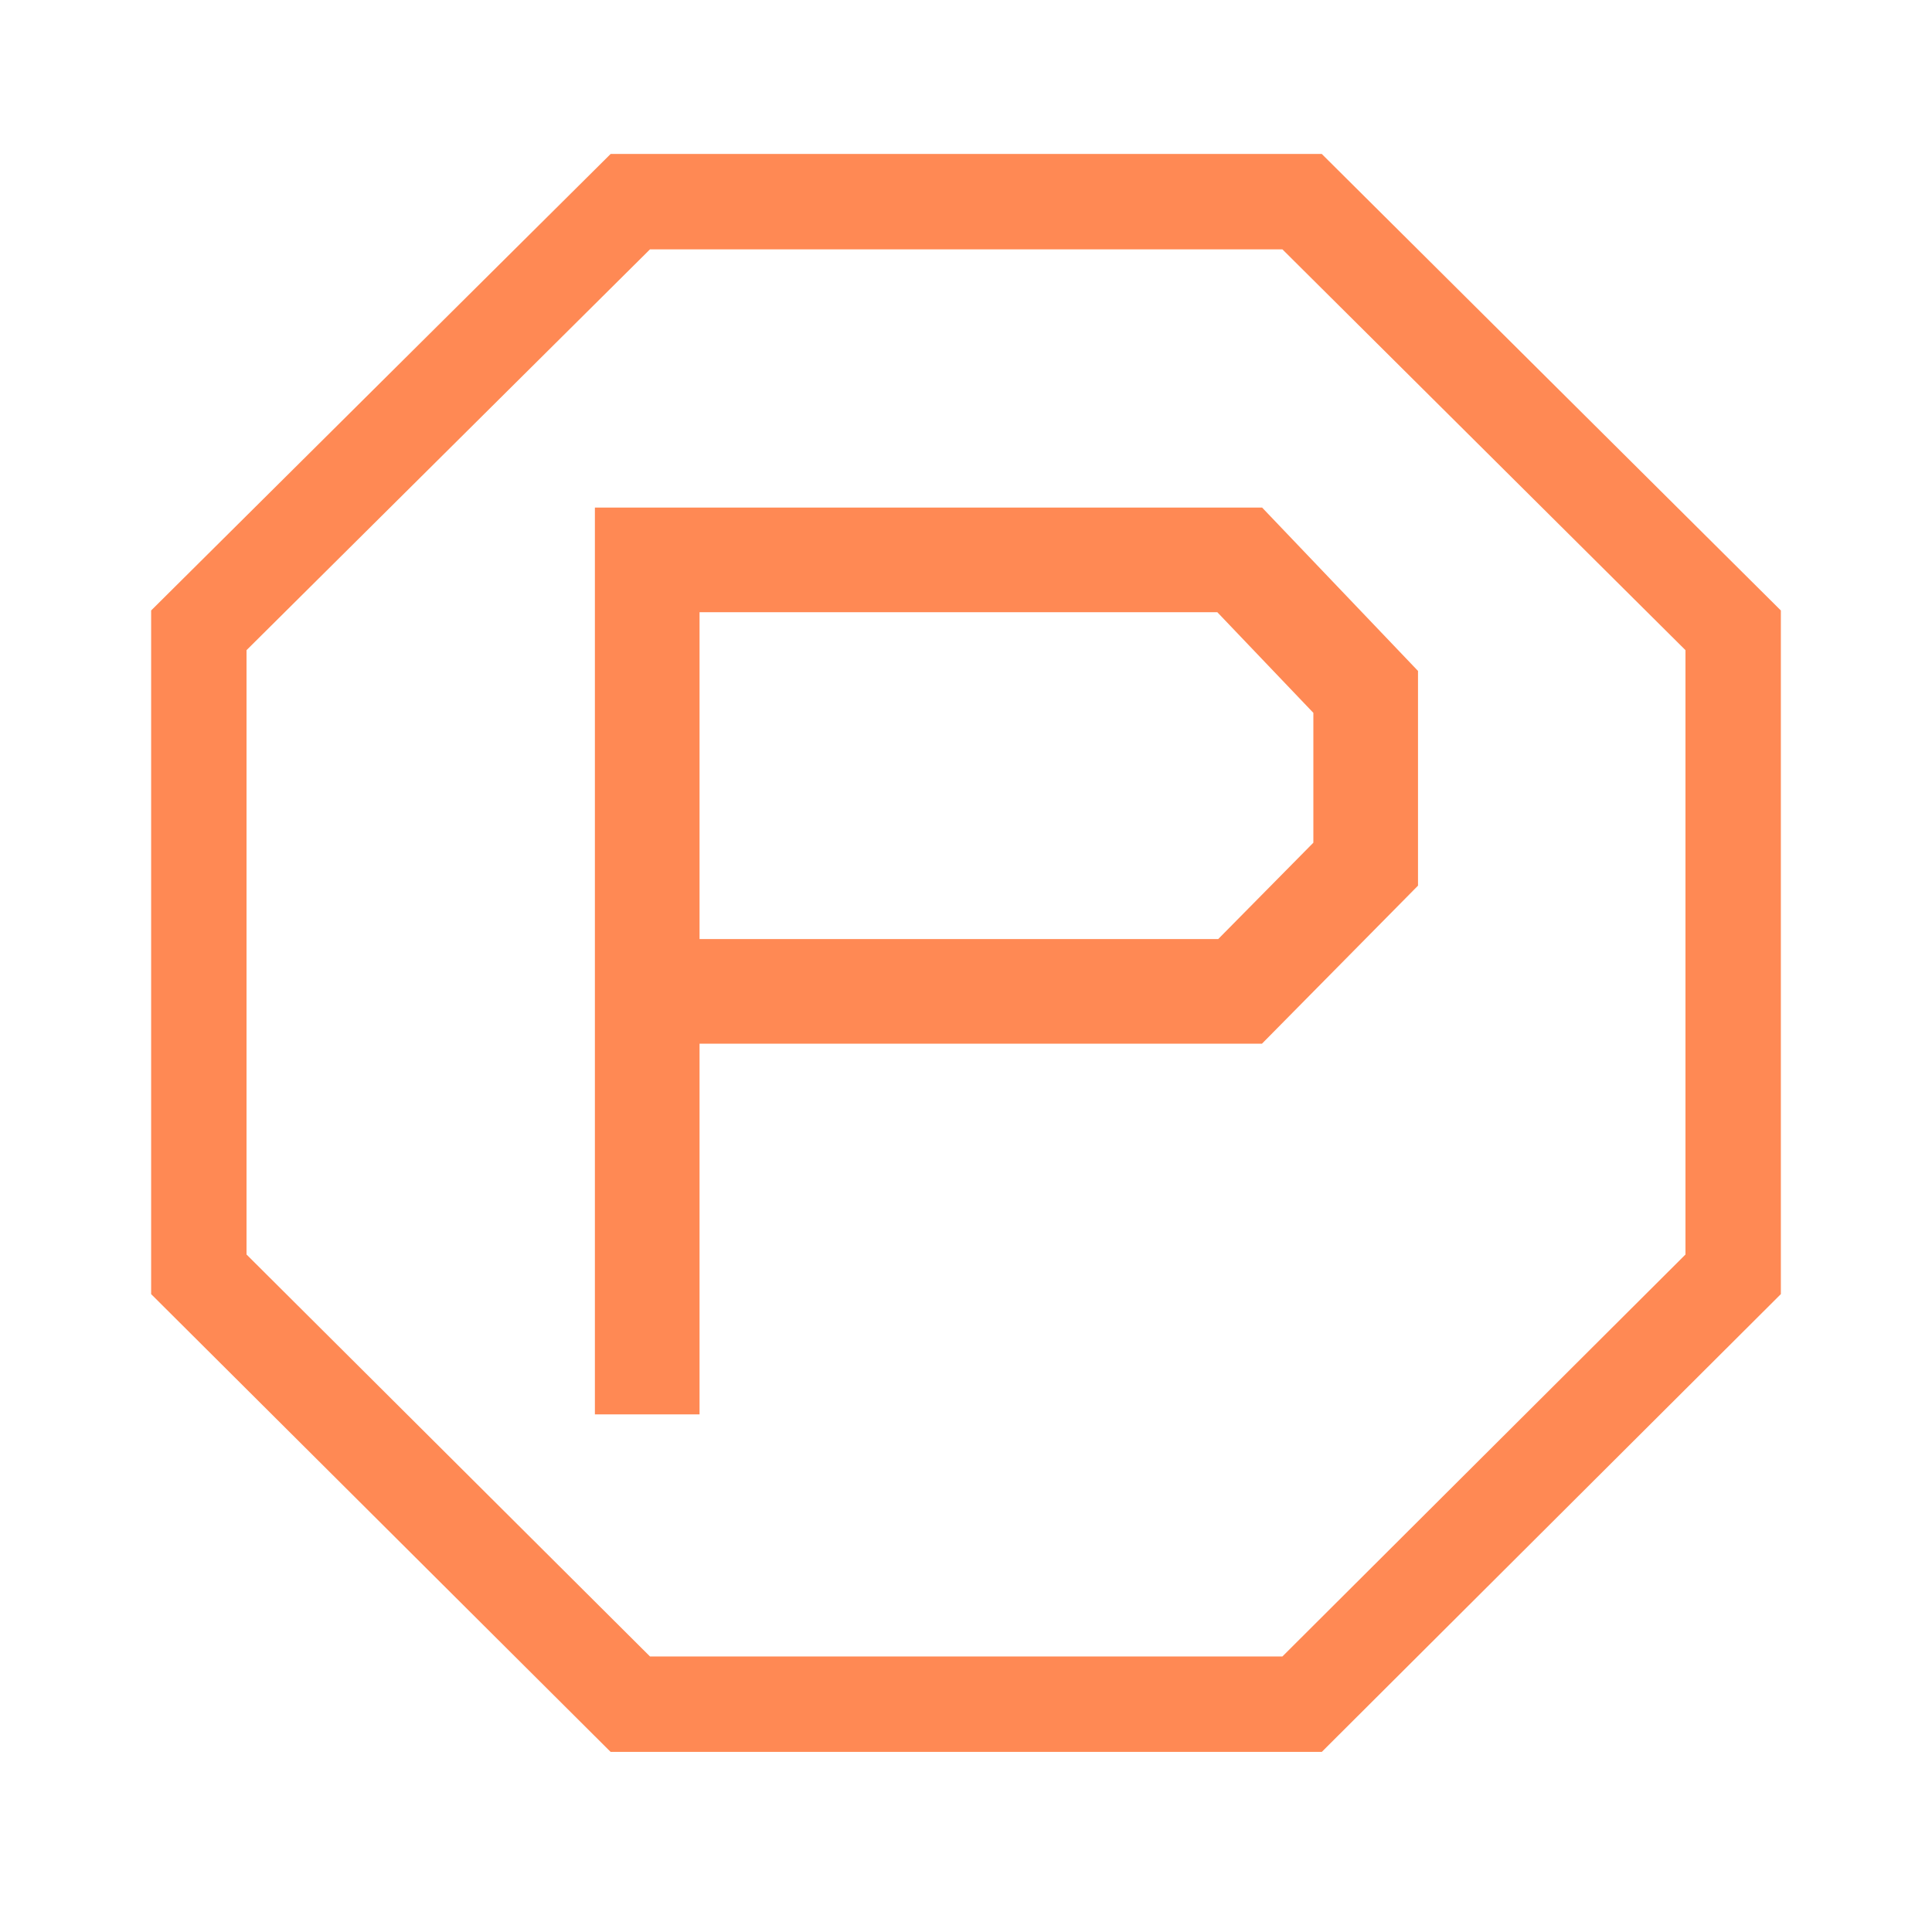
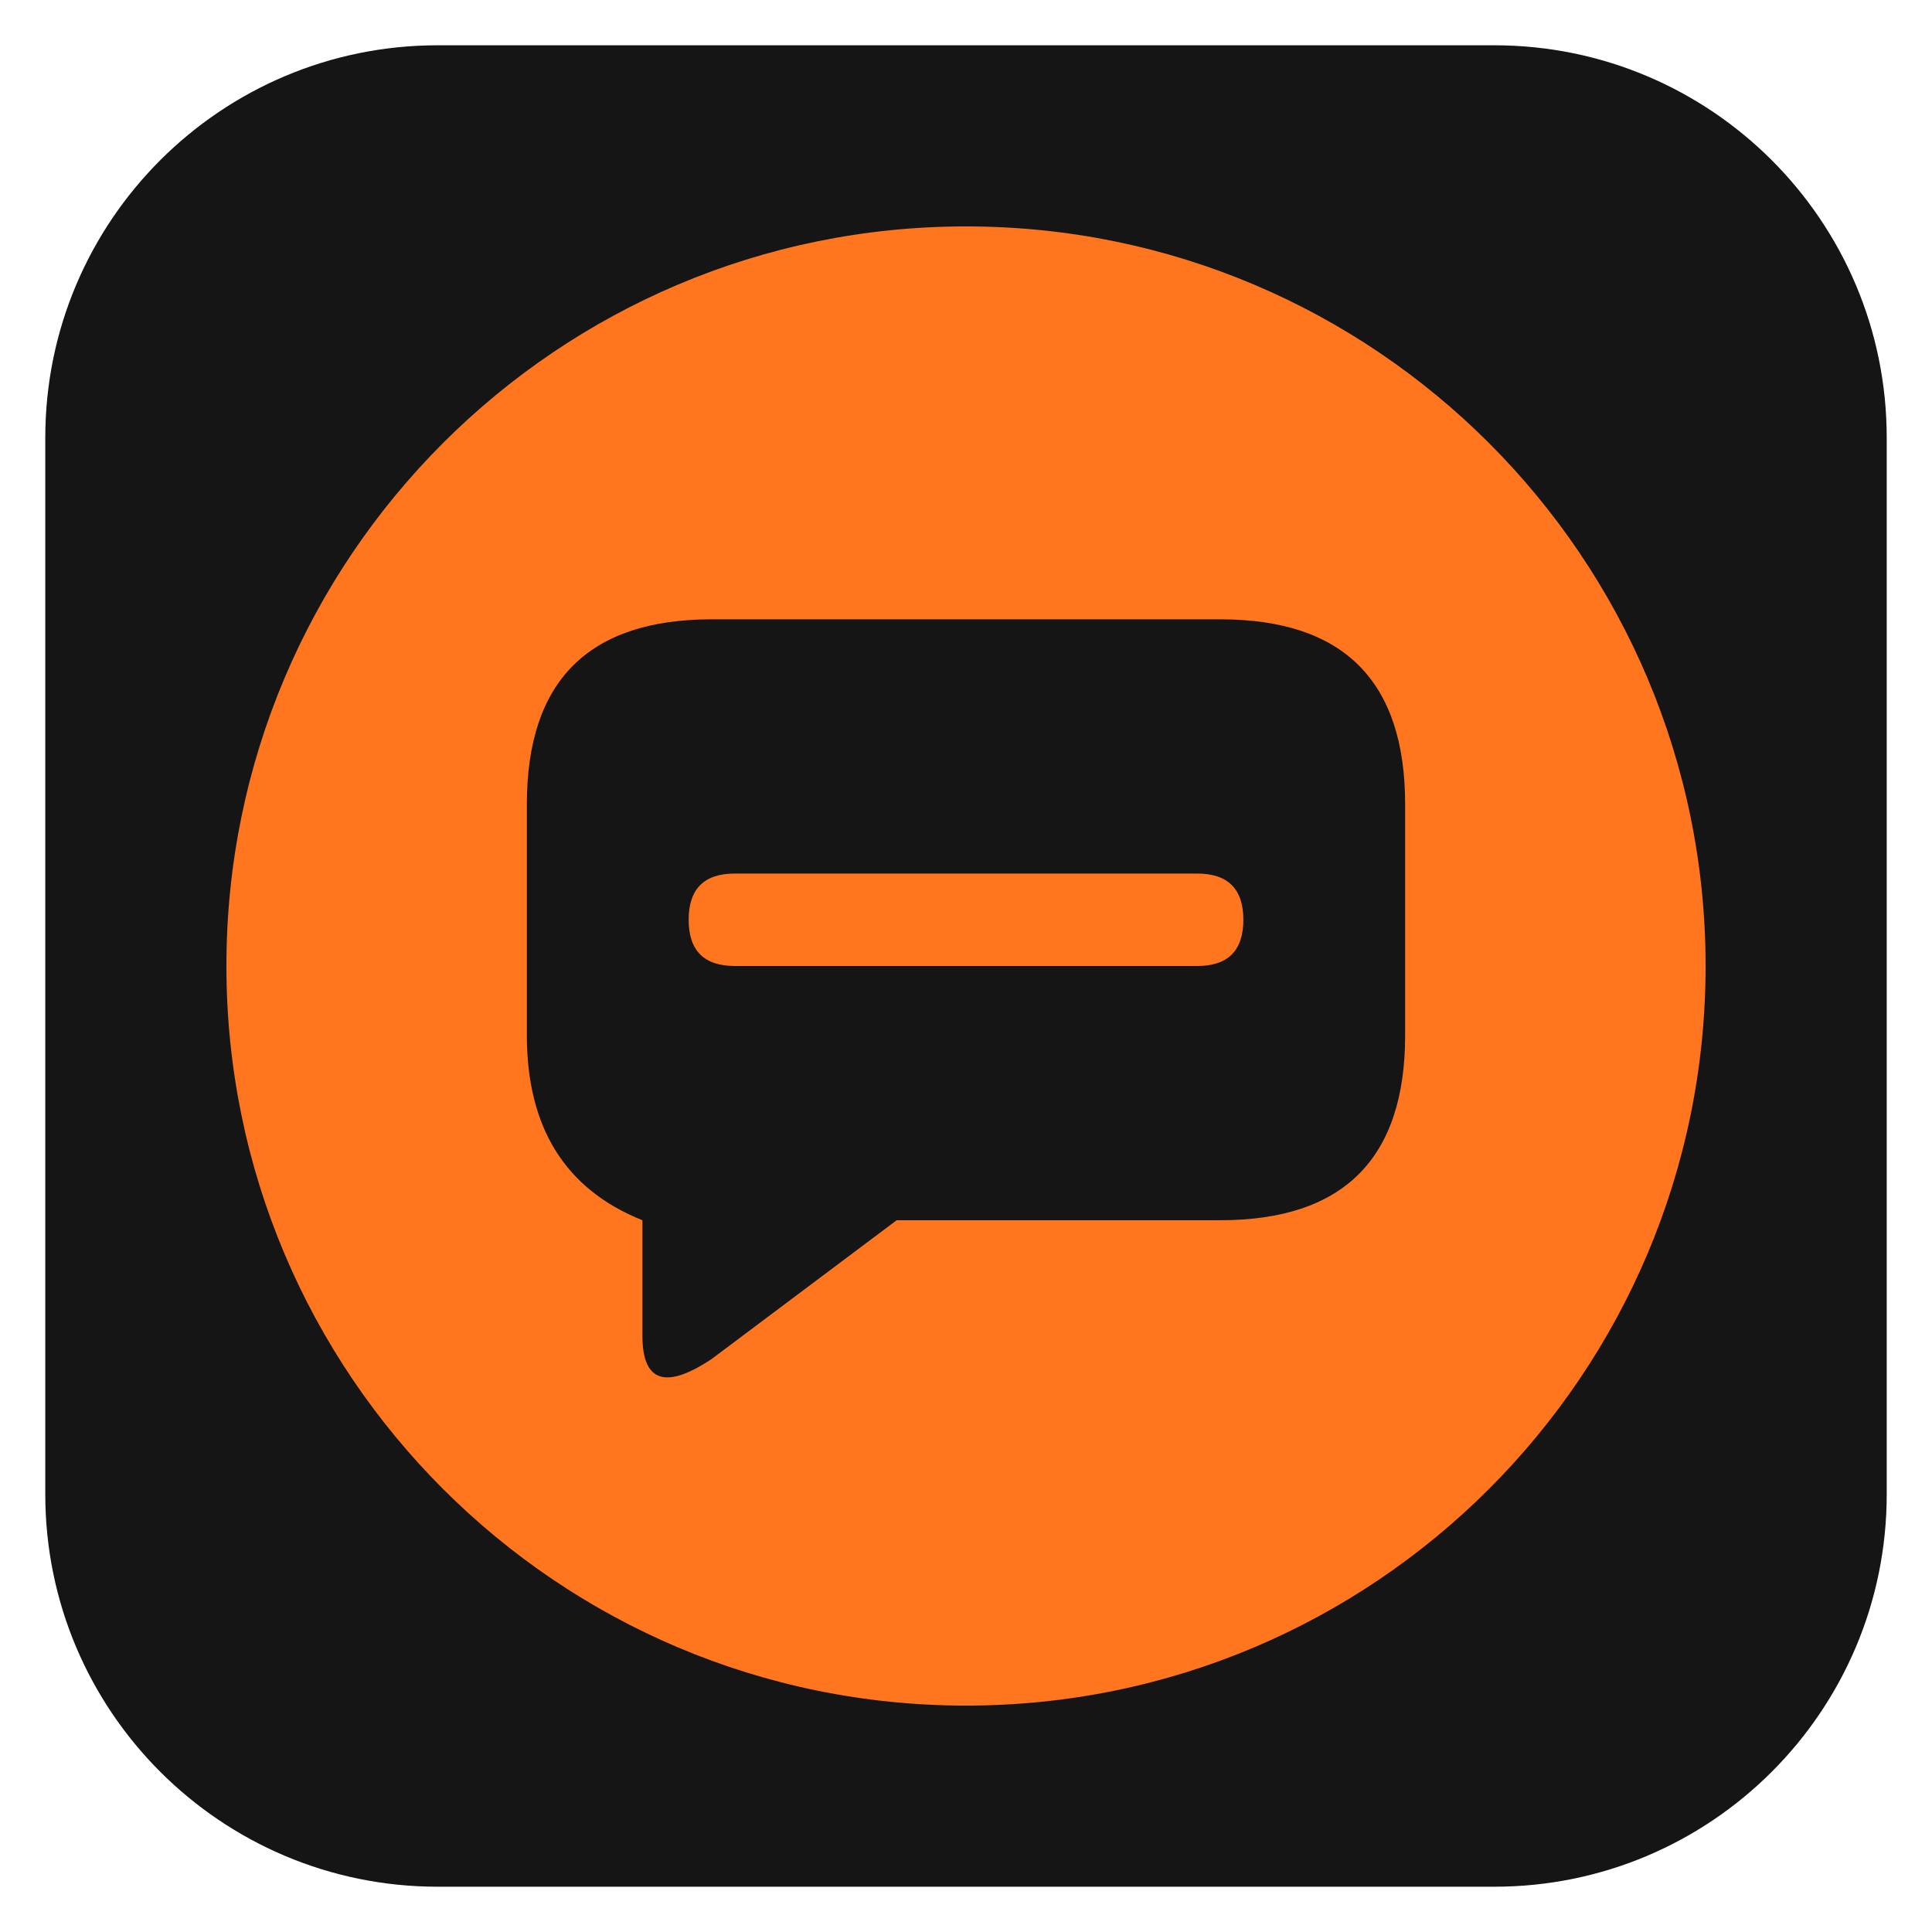
- <svg xmlns="http://www.w3.org/2000/svg" viewBox="0 0 48 48" aria-hidden="true">
-   <g fill="none" stroke="#ff8954" stroke-linecap="butt" stroke-linejoin="miter">
-     <path d="M15.66 5.01H32.35L43.06 15.66V31.66L32.35 42.34H15.66L4.94 31.66V15.66Z" stroke-width="2.37" />
-     <path d="M16.08 35.14V13.91H30.8L33.93 17.19V21.47L30.81 24.63H16.08" stroke-width="2.6" />
-   </g>
+ <svg xmlns="http://www.w3.org/2000/svg" width="128" height="128" viewBox="0 0 128 128" aria-hidden="true">
+   <rect fill="#151515" x="3" y="3" width="122" height="122" rx="26" />
+   <path fill="#FF761F" fill-rule="evenodd" transform="translate(15 15) scale(1.53125)" d="M64 32A32 32 0 1 1 0 32A32 32 0 1 1 64 32Z M21 17H43Q51 17 51 25V35Q51 43 43 43H29L21 49Q18 51 18 48V43Q13 41 13 35V25Q13 17 21 17Z M22 28H42Q44 28 44 30Q44 32 42 32H22Q20 32 20 30Q20 28 22 28Z" />
</svg>
